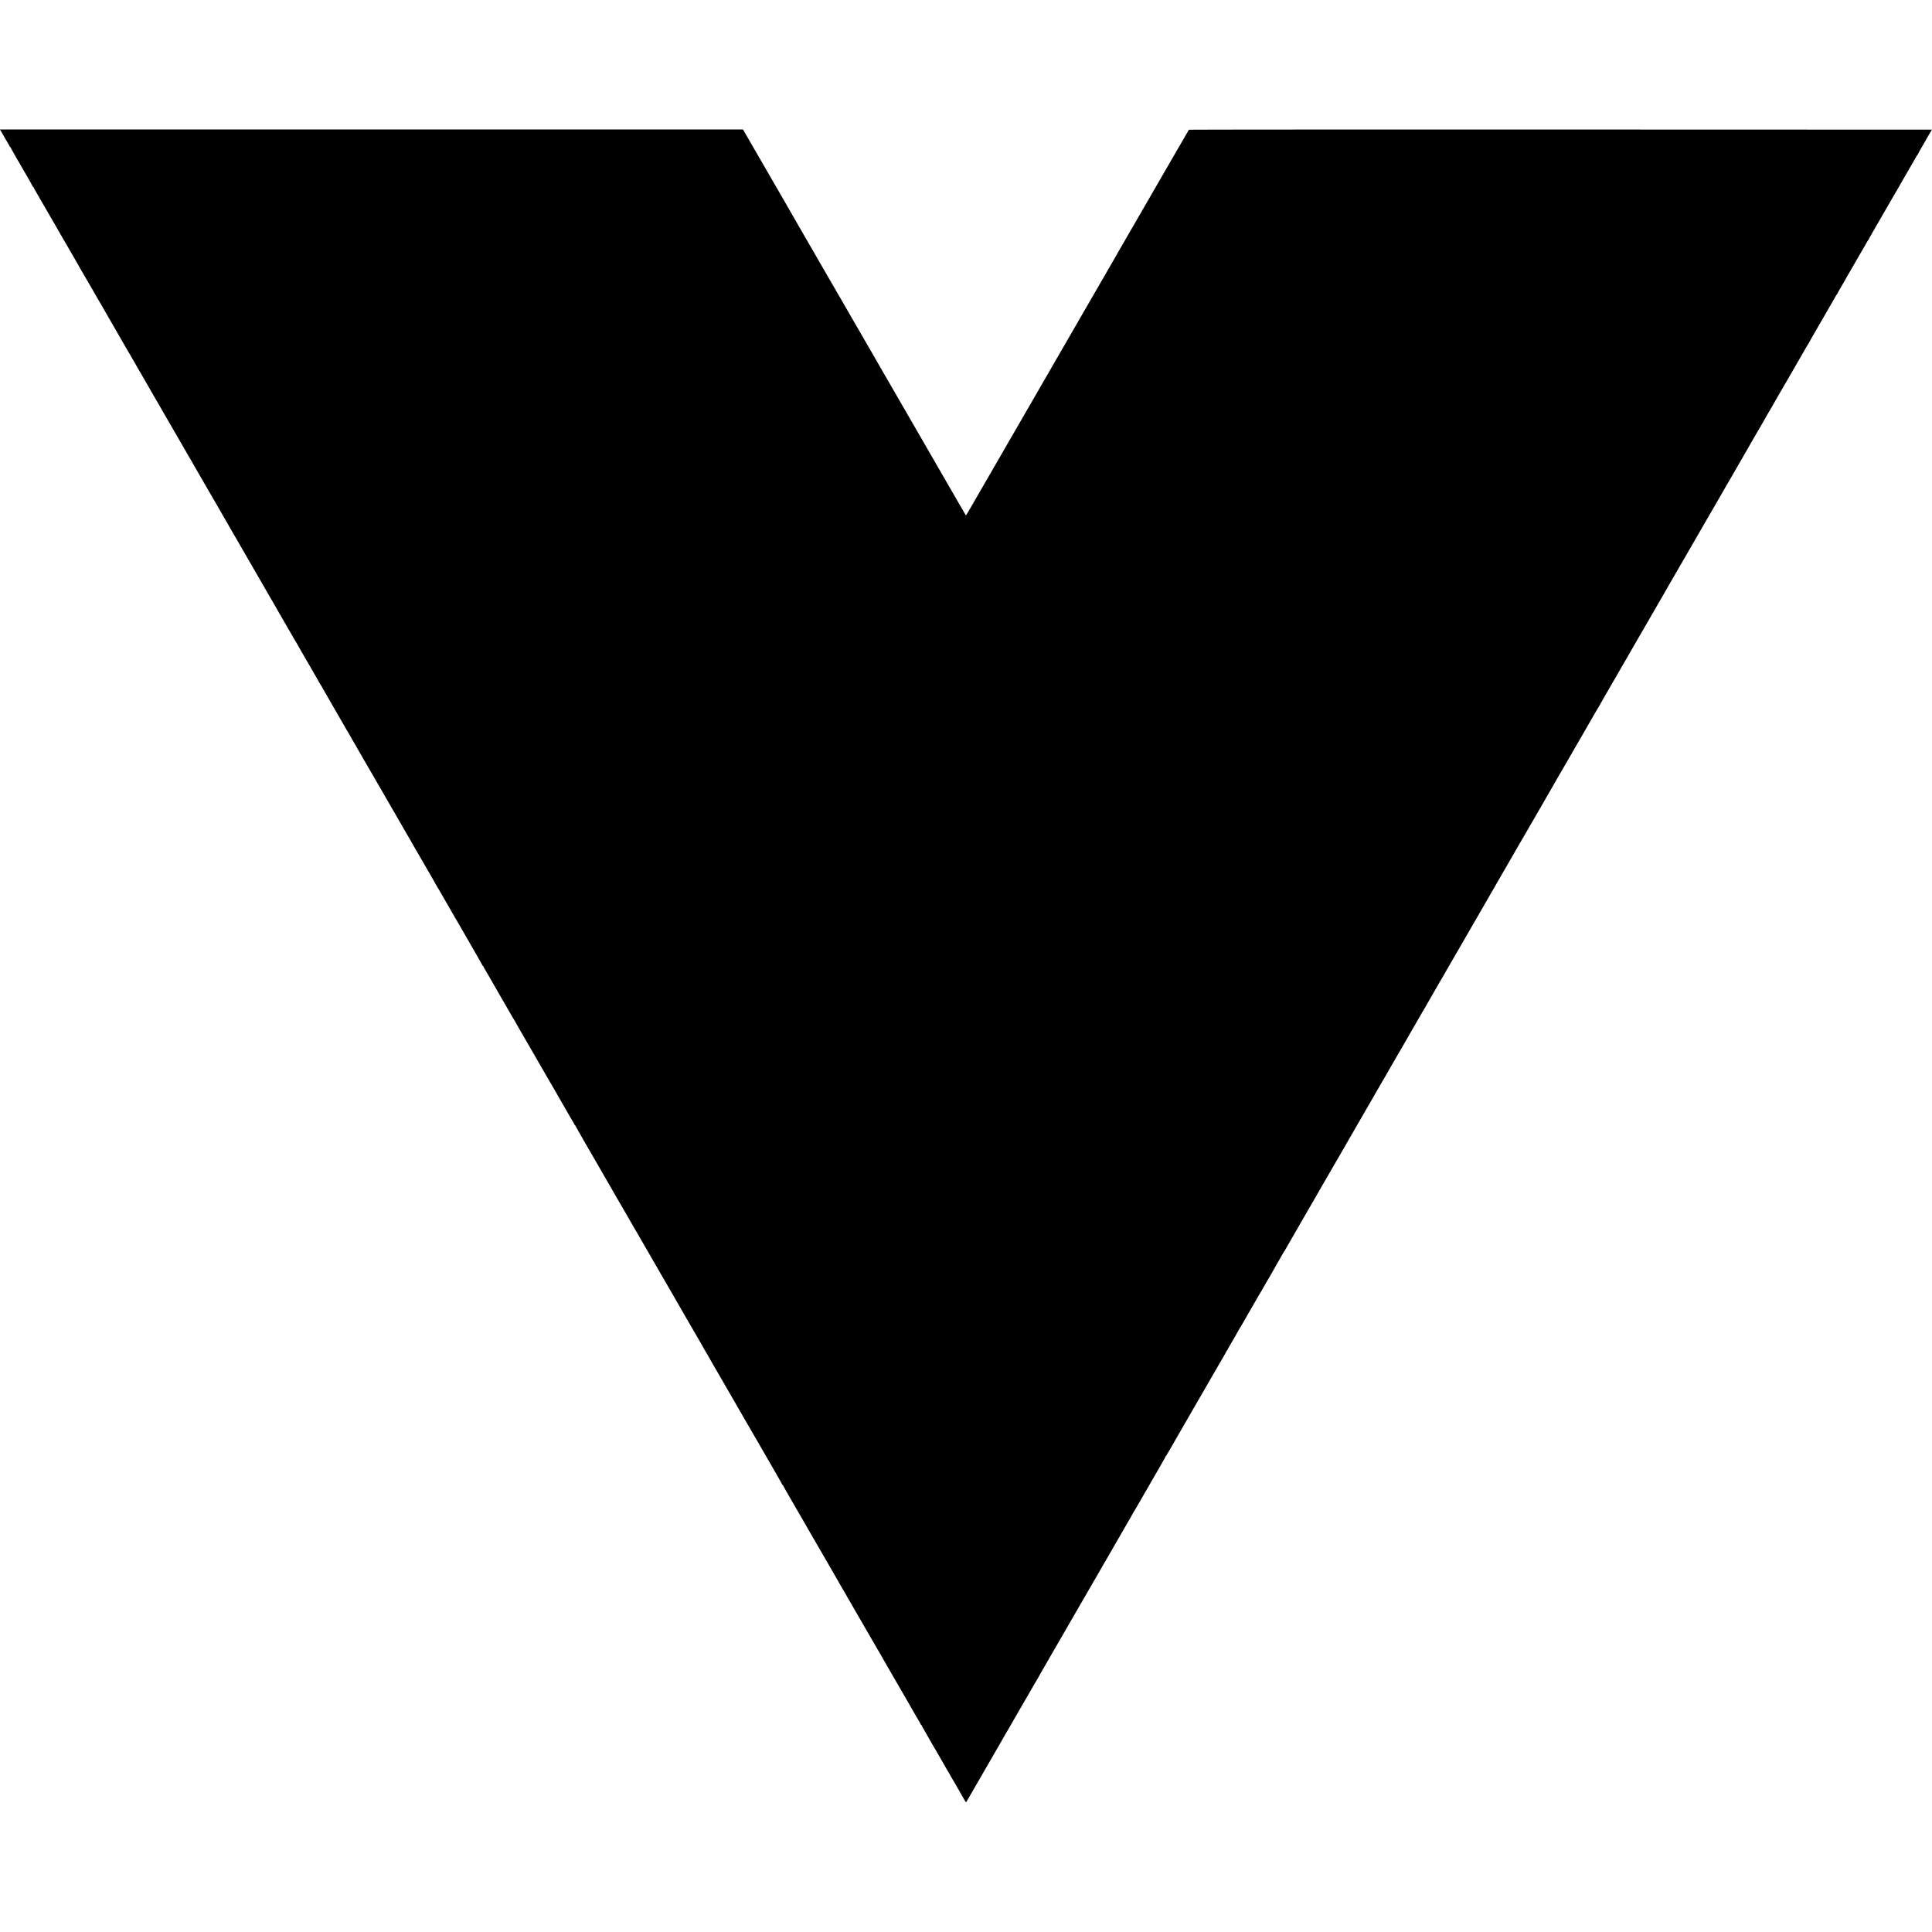
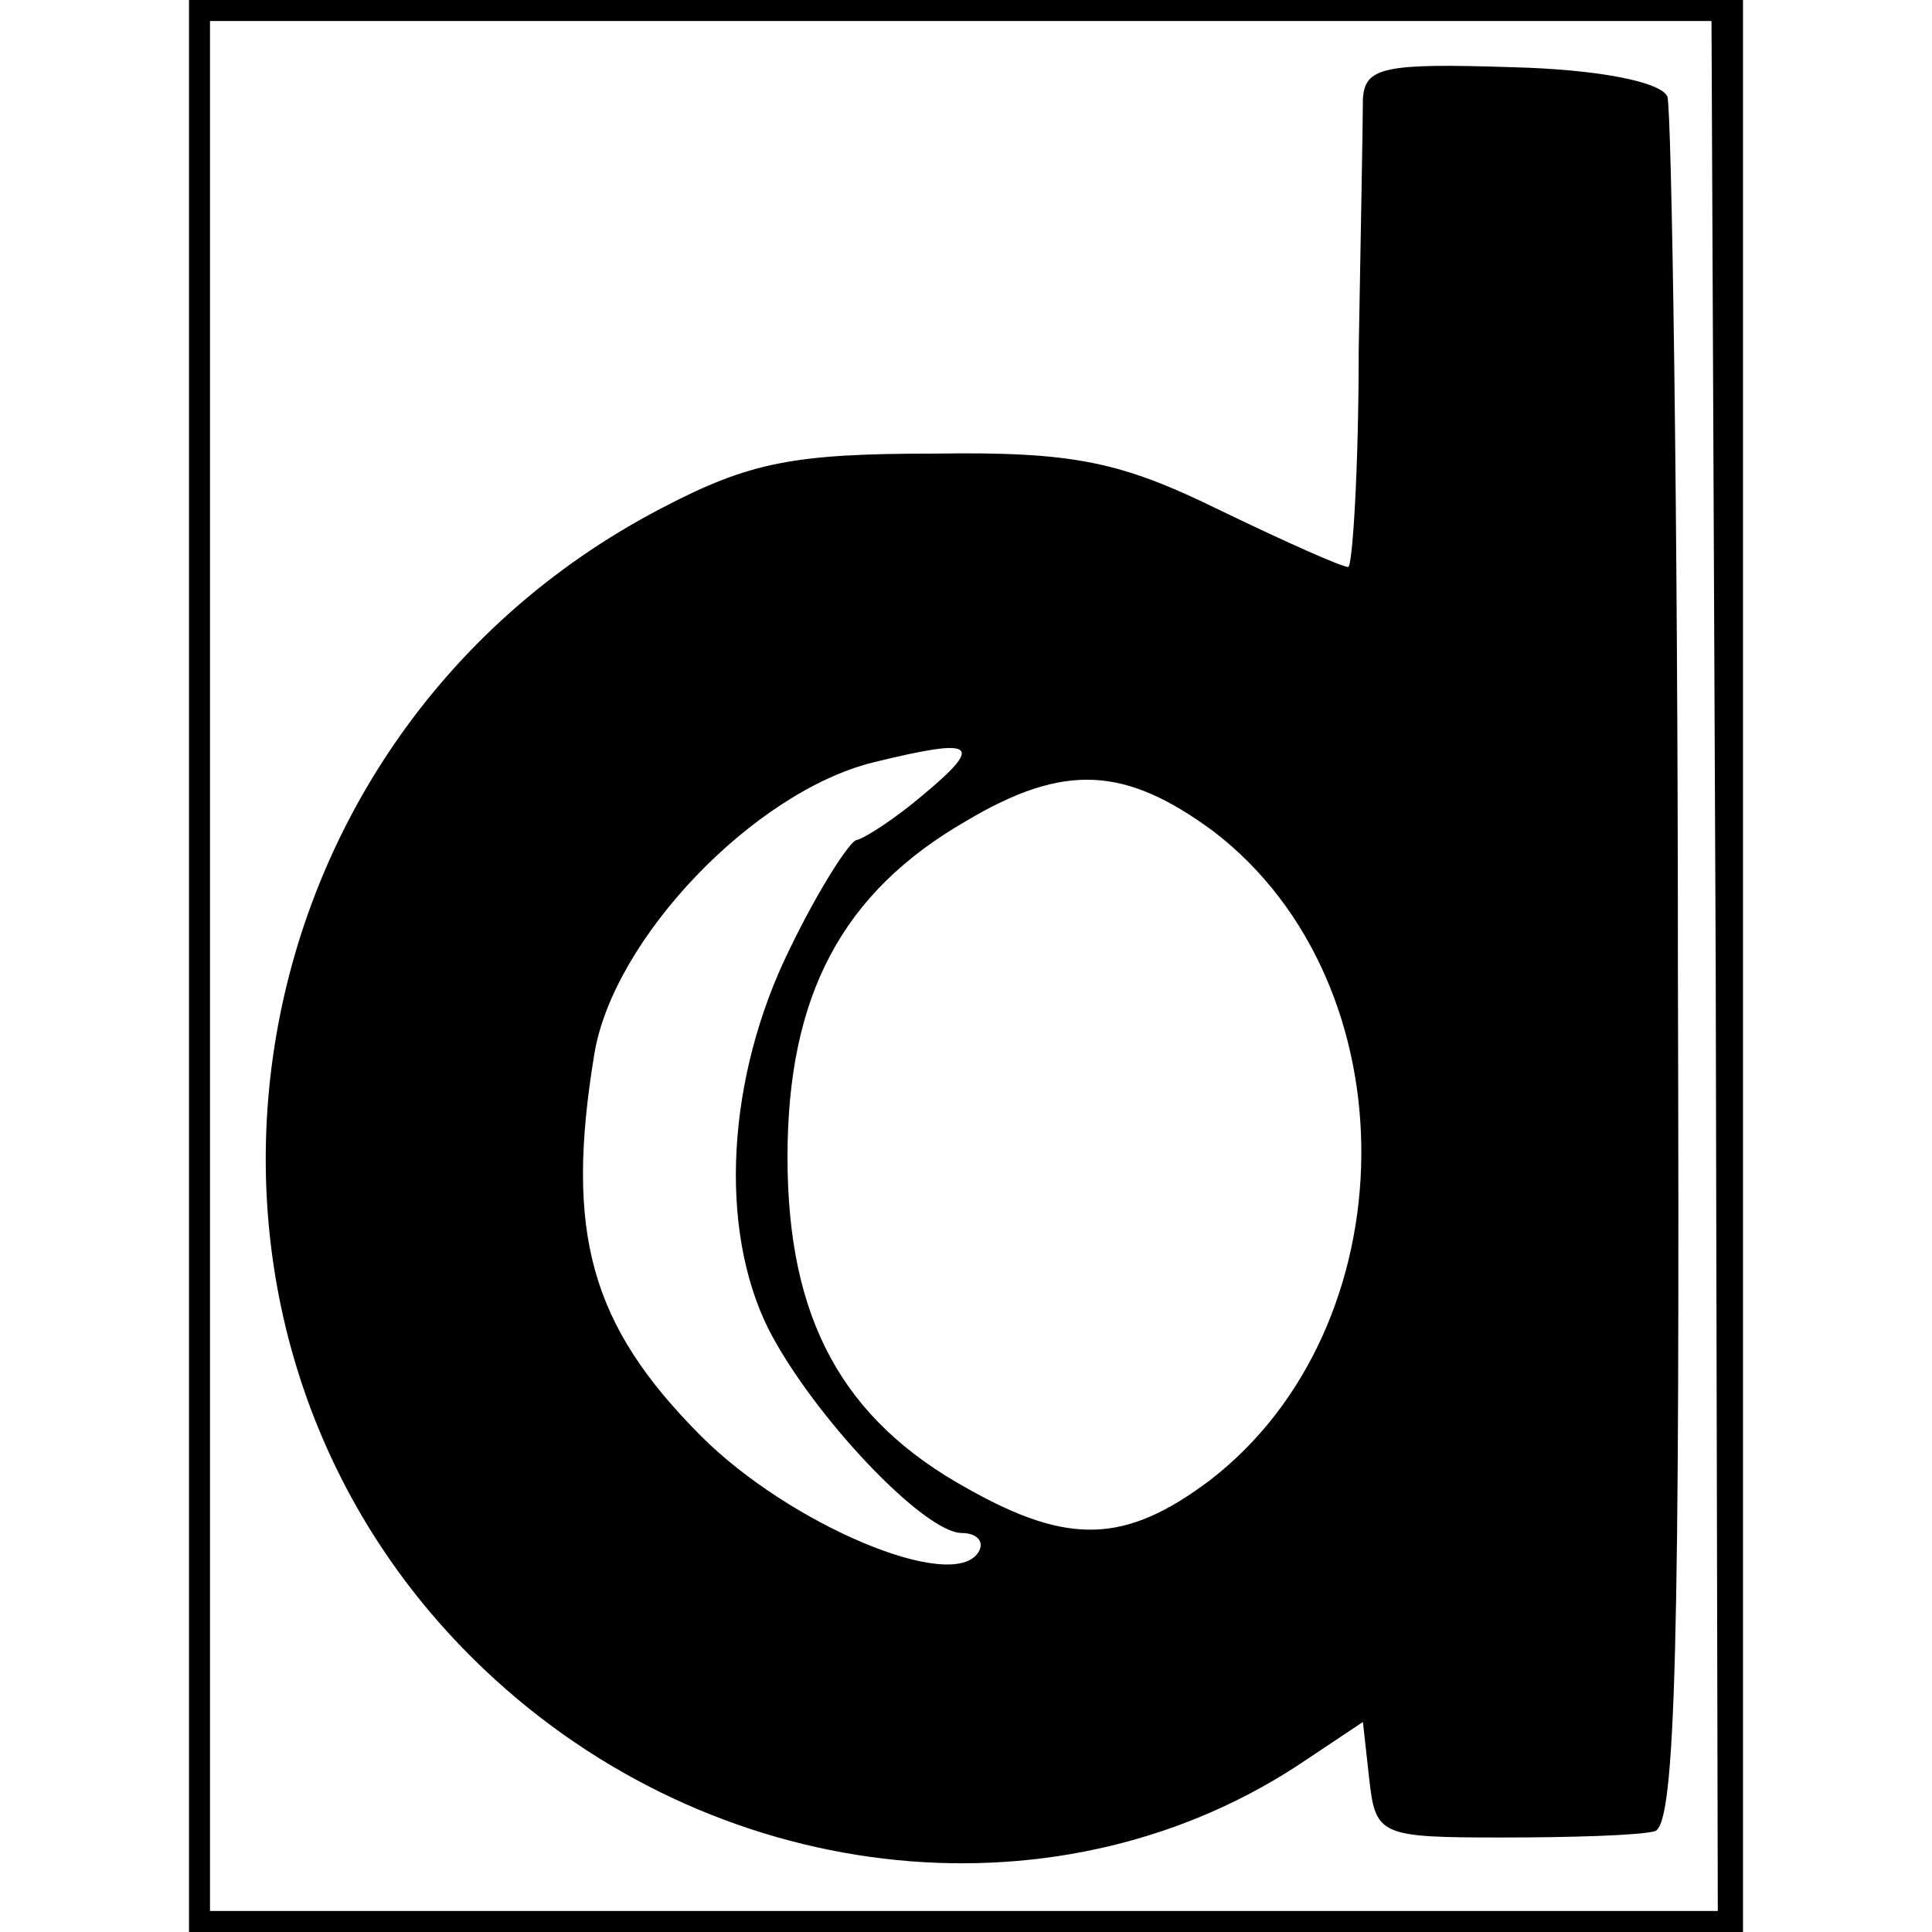
- <svg xmlns="http://www.w3.org/2000/svg" version="1.0" width="16pt" height="16pt" viewBox="0 0 16 16" preserveAspectRatio="xMidYMid meet">
-   <g transform="translate(0,16) scale(0.00032,-0.00032)" fill="#000000" stroke="none">
-     <path d="M18 46618 c45 -75 122 -207 122 -211 0 -2 25 -45 55 -95 30 -50 55 -96 55 -102 0 -5 5 -10 10 -10 6 0 10 -4 10 -9 0 -5 73 -135 161 -288 89 -153 173 -298 187 -323 14 -25 32 -57 41 -72 88 -149 187 -324 189 -335 2 -7 8 -13 13 -13 5 0 9 -4 9 -10 0 -5 46 -89 103 -187 175 -302 490 -846 507 -876 8 -16 20 -36 25 -45 28 -46 290 -498 339 -585 13 -23 74 -129 136 -236 61 -107 123 -215 137 -240 14 -25 29 -50 33 -56 5 -5 23 -37 40 -70 18 -33 38 -67 44 -75 11 -16 21 -33 63 -109 14 -25 29 -50 33 -56 4 -5 21 -35 38 -65 55 -100 261 -455 269 -465 4 -5 14 -21 20 -35 15 -29 41 -75 103 -180 24 -41 52 -88 60 -105 9 -16 57 -100 107 -185 112 -193 362 -626 380 -660 8 -14 23 -38 33 -55 11 -16 23 -37 27 -45 4 -8 26 -46 48 -85 23 -38 53 -90 67 -115 46 -81 64 -113 178 -310 62 -107 121 -210 132 -227 37 -67 56 -99 85 -148 16 -27 32 -57 36 -65 4 -8 15 -27 25 -42 9 -15 53 -89 96 -165 44 -76 177 -307 296 -513 120 -206 268 -463 330 -570 131 -227 117 -203 200 -348 36 -62 73 -125 82 -140 10 -15 21 -34 25 -42 4 -8 20 -37 36 -65 17 -27 38 -65 48 -82 49 -85 64 -111 87 -153 13 -25 28 -49 32 -55 4 -5 78 -134 165 -285 87 -151 166 -288 176 -305 10 -16 26 -43 35 -59 9 -17 125 -217 257 -445 132 -229 253 -441 270 -471 17 -30 45 -79 64 -108 18 -29 33 -54 33 -57 0 -2 20 -37 44 -77 24 -40 123 -212 221 -383 97 -170 190 -330 205 -355 16 -25 39 -65 53 -90 13 -25 81 -144 152 -265 70 -121 137 -238 150 -260 12 -22 37 -65 55 -95 18 -30 43 -73 55 -95 12 -22 48 -85 80 -140 77 -132 163 -280 190 -330 13 -22 71 -123 130 -225 59 -102 116 -199 126 -217 10 -17 29 -50 43 -72 15 -22 26 -43 26 -45 0 -2 27 -50 60 -106 33 -56 60 -103 60 -105 0 -2 55 -98 90 -155 8 -14 182 -316 239 -414 13 -22 45 -79 72 -124 27 -46 49 -86 49 -89 0 -2 14 -24 30 -48 16 -24 30 -46 30 -49 0 -5 74 -135 100 -176 5 -8 24 -42 43 -75 50 -88 58 -101 262 -455 104 -179 199 -345 213 -370 14 -25 28 -49 32 -55 4 -5 17 -26 28 -45 10 -19 62 -109 114 -200 114 -197 133 -230 170 -295 16 -27 33 -57 38 -65 17 -28 96 -165 103 -180 4 -8 16 -28 26 -45 10 -16 77 -131 148 -255 72 -124 181 -313 243 -420 62 -107 121 -209 131 -227 35 -62 323 -560 392 -678 38 -66 83 -145 100 -175 16 -30 33 -59 37 -65 4 -5 17 -27 29 -47 34 -61 56 -100 90 -156 17 -29 31 -55 31 -57 0 -2 17 -32 39 -67 21 -35 134 -229 251 -433 117 -203 235 -407 261 -451 27 -45 49 -85 49 -88 0 -4 8 -19 19 -34 15 -21 200 -341 309 -533 10 -19 33 -58 51 -87 17 -29 31 -54 31 -56 0 -2 25 -44 55 -94 30 -50 55 -95 55 -98 0 -4 6 -15 14 -23 7 -9 27 -41 43 -71 17 -30 170 -297 342 -594 171 -296 311 -542 311 -547 0 -5 5 -9 10 -9 6 0 10 -4 10 -10 0 -5 22 -47 49 -92 27 -46 58 -99 68 -118 24 -43 81 -140 93 -160 5 -8 66 -114 135 -235 69 -121 130 -227 135 -235 12 -21 259 -447 283 -490 10 -19 28 -47 38 -62 11 -14 19 -29 19 -32 0 -3 37 -69 83 -148 99 -170 305 -526 337 -583 13 -22 31 -53 41 -70 11 -16 22 -37 26 -45 7 -14 82 -146 103 -180 14 -24 181 -311 205 -355 13 -22 46 -80 75 -130 29 -49 64 -110 78 -135 14 -25 51 -88 82 -140 31 -52 59 -102 63 -110 4 -8 18 -33 31 -55 205 -353 284 -489 309 -535 17 -30 45 -78 62 -106 18 -28 36 -60 39 -72 4 -12 12 -22 17 -22 5 0 9 -4 9 -10 0 -5 109 -197 241 -427 133 -230 250 -431 259 -448 51 -90 222 -385 280 -485 37 -63 78 -135 92 -160 14 -25 67 -117 118 -205 51 -88 101 -175 111 -193 34 -58 55 -95 149 -257 51 -88 101 -173 110 -190 9 -16 76 -131 147 -255 72 -124 140 -241 151 -260 61 -108 281 -489 355 -615 38 -66 77 -133 87 -150 35 -63 91 -161 100 -175 14 -23 99 -169 128 -220 54 -97 135 -235 142 -245 4 -5 20 -32 35 -60 26 -48 238 -416 276 -480 10 -16 26 -46 37 -65 30 -53 382 -661 403 -695 10 -16 22 -37 26 -45 4 -8 26 -48 50 -88 24 -41 43 -75 43 -77 0 -2 22 -40 50 -85 27 -45 50 -84 50 -86 0 -3 38 -69 83 -147 84 -142 302 -520 340 -587 10 -19 34 -60 52 -90 18 -30 44 -75 57 -100 14 -25 45 -79 70 -120 25 -41 56 -96 70 -121 14 -25 77 -133 138 -240 62 -107 122 -210 132 -229 25 -43 310 -535 337 -581 11 -19 26 -45 34 -59 17 -32 238 -414 266 -460 11 -19 24 -41 28 -49 3 -7 75 -133 160 -278 84 -146 153 -269 153 -274 0 -5 5 -9 10 -9 6 0 10 -4 10 -10 0 -5 82 -150 181 -322 182 -314 201 -346 240 -415 12 -21 80 -139 152 -263 71 -124 141 -245 155 -270 14 -25 28 -49 32 -55 6 -8 145 -248 220 -380 37 -66 209 -362 229 -395 11 -19 24 -42 28 -49 4 -8 67 -118 140 -243 73 -125 133 -230 133 -233 0 -2 15 -28 33 -57 19 -29 47 -78 64 -108 17 -30 53 -93 79 -139 53 -90 82 -141 157 -272 82 -142 115 -199 381 -659 142 -245 268 -463 281 -485 12 -22 71 -125 132 -230 60 -104 172 -298 248 -430 76 -132 146 -253 156 -270 11 -16 22 -36 26 -44 3 -8 30 -54 60 -103 29 -49 53 -91 53 -93 0 -3 18 -34 40 -70 22 -36 40 -67 40 -69 0 -2 37 -66 81 -142 45 -77 98 -168 119 -204 20 -36 47 -81 58 -100 12 -19 27 -47 33 -62 6 -16 15 -28 20 -28 5 0 9 -4 9 -9 0 -6 63 -118 140 -251 77 -133 140 -243 140 -245 0 -2 18 -33 41 -70 22 -37 49 -83 60 -101 10 -19 29 -51 40 -71 25 -45 109 -189 126 -218 7 -11 17 -29 22 -40 6 -11 22 -38 35 -60 14 -22 37 -62 52 -90 14 -27 35 -62 45 -77 11 -14 19 -29 19 -32 0 -3 18 -35 40 -71 22 -36 40 -67 40 -69 0 -2 19 -35 42 -72 23 -38 55 -94 72 -124 26 -47 139 -244 171 -298 6 -9 21 -36 34 -60 28 -48 37 -51 51 -19 6 12 19 36 29 52 10 17 27 46 38 65 11 19 104 181 208 360 103 179 199 345 213 370 14 25 42 74 64 109 21 34 38 65 38 67 0 2 18 33 40 69 22 36 40 67 40 69 0 3 177 310 199 346 16 26 136 234 140 244 2 5 25 44 52 88 27 44 49 81 49 84 0 2 18 34 40 70 22 36 40 67 40 69 0 2 20 36 43 77 35 58 169 289 297 513 9 17 50 86 90 155 40 69 86 150 103 180 16 30 35 62 41 70 6 8 16 24 22 35 35 64 72 129 167 293 59 100 116 199 127 220 11 20 30 53 41 72 43 72 1070 1850 1121 1940 14 25 65 113 113 195 48 83 96 166 107 185 10 19 28 50 38 68 11 18 73 124 137 235 64 111 175 303 246 427 71 124 173 299 225 390 52 91 116 202 143 248 27 45 49 85 49 89 0 4 6 14 14 22 7 9 28 43 46 76 26 47 251 436 378 655 11 19 29 51 40 70 11 19 101 176 201 348 99 172 181 317 181 323 0 5 5 9 10 9 6 0 10 5 10 11 0 6 8 23 18 37 11 15 32 52 49 82 16 30 130 228 253 440 122 212 234 405 248 430 13 25 39 70 57 100 39 65 69 117 130 225 25 44 50 87 55 95 12 19 78 134 220 380 61 107 129 224 150 260 161 277 222 382 246 425 15 28 47 83 71 123 24 41 43 78 43 83 0 5 4 9 8 9 4 0 13 12 19 28 7 15 23 45 36 67 66 110 277 478 277 483 0 3 6 13 14 21 7 9 27 41 43 71 17 30 45 80 63 110 34 57 375 649 394 685 6 11 16 27 22 35 6 8 26 42 44 75 18 33 41 74 51 90 10 17 24 41 32 55 54 97 72 128 88 152 11 14 19 28 19 30 0 3 79 141 175 308 96 167 175 305 175 308 0 3 6 13 14 21 7 9 26 39 41 66 33 60 276 483 338 587 24 40 46 80 50 88 4 8 13 24 20 35 14 23 95 163 125 215 11 19 52 91 92 160 40 69 80 139 90 155 9 17 103 179 207 360 105 182 200 346 211 365 103 181 463 802 489 845 7 11 15 27 19 35 4 8 29 51 55 95 64 110 828 1433 848 1470 9 17 24 41 33 55 9 14 29 48 45 77 15 28 52 93 82 145 30 51 62 107 71 123 17 30 231 398 400 690 51 88 103 179 115 202 12 23 26 48 32 55 6 7 24 38 40 68 17 30 61 107 98 170 37 63 84 144 103 180 19 36 41 72 48 81 8 8 14 18 14 21 0 4 27 51 59 106 32 55 72 124 89 154 16 29 71 125 122 213 51 88 104 180 118 205 13 25 28 50 32 55 4 6 17 26 28 45 11 19 45 80 77 135 31 55 66 116 77 135 11 19 88 152 171 295 401 694 620 1072 650 1125 11 19 87 152 170 295 83 143 158 273 166 288 9 16 21 36 26 45 6 9 31 52 55 96 25 43 54 94 66 115 11 20 95 164 186 321 91 157 173 299 182 315 9 17 26 46 37 65 12 19 66 114 121 210 56 96 108 186 117 200 8 14 24 40 34 59 24 45 383 664 412 713 5 9 17 29 26 45 15 28 120 210 241 419 36 61 68 117 72 125 4 8 12 23 19 34 35 57 245 420 262 453 11 20 35 61 53 90 17 29 32 54 32 56 0 3 28 51 62 108 33 57 70 119 80 138 10 19 23 42 28 50 5 8 32 53 59 100 27 47 149 258 271 470 122 212 234 405 248 430 30 53 62 108 80 135 6 11 15 27 19 35 4 8 85 150 181 315 96 165 187 323 202 350 31 56 116 202 130 225 5 8 25 42 43 75 19 33 92 159 162 280 149 257 157 271 202 350 19 33 38 67 43 75 9 14 228 392 275 475 12 22 55 96 95 165 40 69 80 139 90 155 24 42 202 350 221 383 9 15 27 47 41 72 14 25 75 131 136 236 61 106 121 210 134 232 99 172 271 470 279 482 5 8 23 40 40 70 18 30 81 141 142 245 60 105 121 210 135 235 14 25 71 124 127 220 56 96 143 247 194 335 51 88 96 167 102 175 14 24 180 311 204 355 23 43 340 590 356 615 5 8 50 87 101 175 171 301 517 898 582 1008 25 43 46 81 46 83 0 2 12 23 27 47 14 23 40 67 56 97 16 30 35 62 42 70 7 8 15 22 18 30 4 8 20 38 37 65 16 28 33 57 37 65 6 12 111 196 143 250 5 8 55 95 112 193 57 98 113 195 126 215 12 20 27 46 32 57 6 11 14 27 20 35 5 8 76 130 156 270 80 140 165 287 187 325 23 39 52 90 66 115 13 25 30 52 37 61 8 8 14 18 14 21 0 4 41 77 92 165 50 87 175 302 276 478 101 176 208 360 236 408 28 49 67 117 86 152 19 35 41 70 48 77 6 6 12 15 12 19 0 7 124 224 167 291 12 21 23 40 23 42 0 2 21 40 46 83 26 43 55 92 64 109 54 95 327 568 354 614 19 30 45 75 59 100 71 128 82 145 89 148 4 2 8 8 8 13 0 5 42 82 94 172 311 538 496 858 518 897 14 25 40 70 58 100 18 30 42 71 53 90 10 19 79 139 152 265 73 127 142 246 153 265 10 19 43 76 72 125 29 50 63 108 75 130 65 116 80 140 87 143 4 2 8 8 8 12 0 8 114 212 140 250 6 8 14 24 20 35 5 11 54 97 108 190 l100 170 -9611 3 c-5286 1 -9614 -1 -9618 -5 -5 -6 -419 -719 -619 -1068 -89 -155 -267 -463 -323 -560 -38 -66 -81 -140 -95 -165 -31 -56 -263 -457 -526 -910 -110 -190 -224 -388 -254 -440 -29 -52 -61 -109 -71 -125 -23 -39 -243 -420 -268 -465 -11 -19 -204 -352 -428 -740 -224 -388 -477 -826 -563 -975 -85 -148 -185 -322 -222 -385 -37 -63 -120 -207 -185 -320 -65 -113 -177 -306 -248 -430 -72 -124 -172 -297 -222 -385 -51 -88 -142 -245 -202 -350 -131 -226 -247 -427 -408 -705 -65 -113 -249 -432 -410 -710 -160 -278 -388 -673 -506 -877 -118 -205 -216 -373 -219 -373 -3 0 -52 82 -109 183 -58 100 -144 250 -192 332 -95 164 -402 696 -647 1120 -85 149 -228 396 -317 550 -212 365 -982 1700 -1008 1745 -10 19 -43 76 -72 125 -29 50 -64 110 -77 135 -14 25 -63 110 -110 190 -47 80 -96 165 -110 190 -14 25 -99 171 -188 325 -89 154 -174 300 -188 325 -13 25 -64 113 -112 195 -48 83 -140 242 -205 355 -65 113 -183 317 -263 454 -79 137 -152 264 -163 282 -50 89 -335 583 -354 614 -12 19 -34 58 -50 85 -15 28 -129 226 -253 440 -124 215 -235 408 -247 430 -12 22 -69 121 -127 220 -58 99 -226 389 -373 645 -148 256 -324 561 -392 678 -67 117 -134 232 -147 255 -13 23 -33 59 -46 80 l-22 37 -9615 0 -9615 0 20 -32z" />
+ <svg xmlns="http://www.w3.org/2000/svg" version="1.0" width="92pt" height="92pt" viewBox="0 0 92 92" preserveAspectRatio="xMidYMid meet">
+   <g transform="translate(0,92) scale(0.1,-0.1)" fill="#000000" stroke="none">
+     <path d="M90 460 l0 -460 370 0 370 0 0 460 0 460 -370 0 -370 0 0 -460z m727 0 l1 -450 -359 0 -359 0 0 450 0 450 358 0 357 0 2 -450z" />
+     <path d="M649 873 c0 -10 -1 -64 -2 -120 0 -57 -3 -103 -5 -103 -3 0 -30 12 -61 27 -47 23 -69 28 -136 27 -67 0 -88 -4 -130 -26 -213 -111 -254 -399 -79 -558 110 -100 271 -116 386 -38 l27 18 3 -27 c3 -27 5 -28 63 -28 33 0 66 1 73 3 10 3 12 90 11 410 0 222 -3 410 -5 416 -3 7 -33 13 -74 14 -61 2 -70 0 -71 -15z m-210 -332 c-13 -11 -27 -20 -31 -21 -3 0 -18 -23 -32 -52 -30 -61 -34 -133 -10 -181 21 -41 74 -97 92 -97 7 0 11 -4 8 -9 -12 -20 -90 13 -132 55 -53 53 -65 97 -51 182 9 55 76 125 133 139 49 12 53 9 23 -16z m139 -17 c95 -73 93 -236 -2 -309 -40 -30 -67 -31 -115 -4 -60 33 -86 81 -86 158 0 77 26 126 85 160 47 28 76 26 118 -5z" />
  </g>
</svg>
